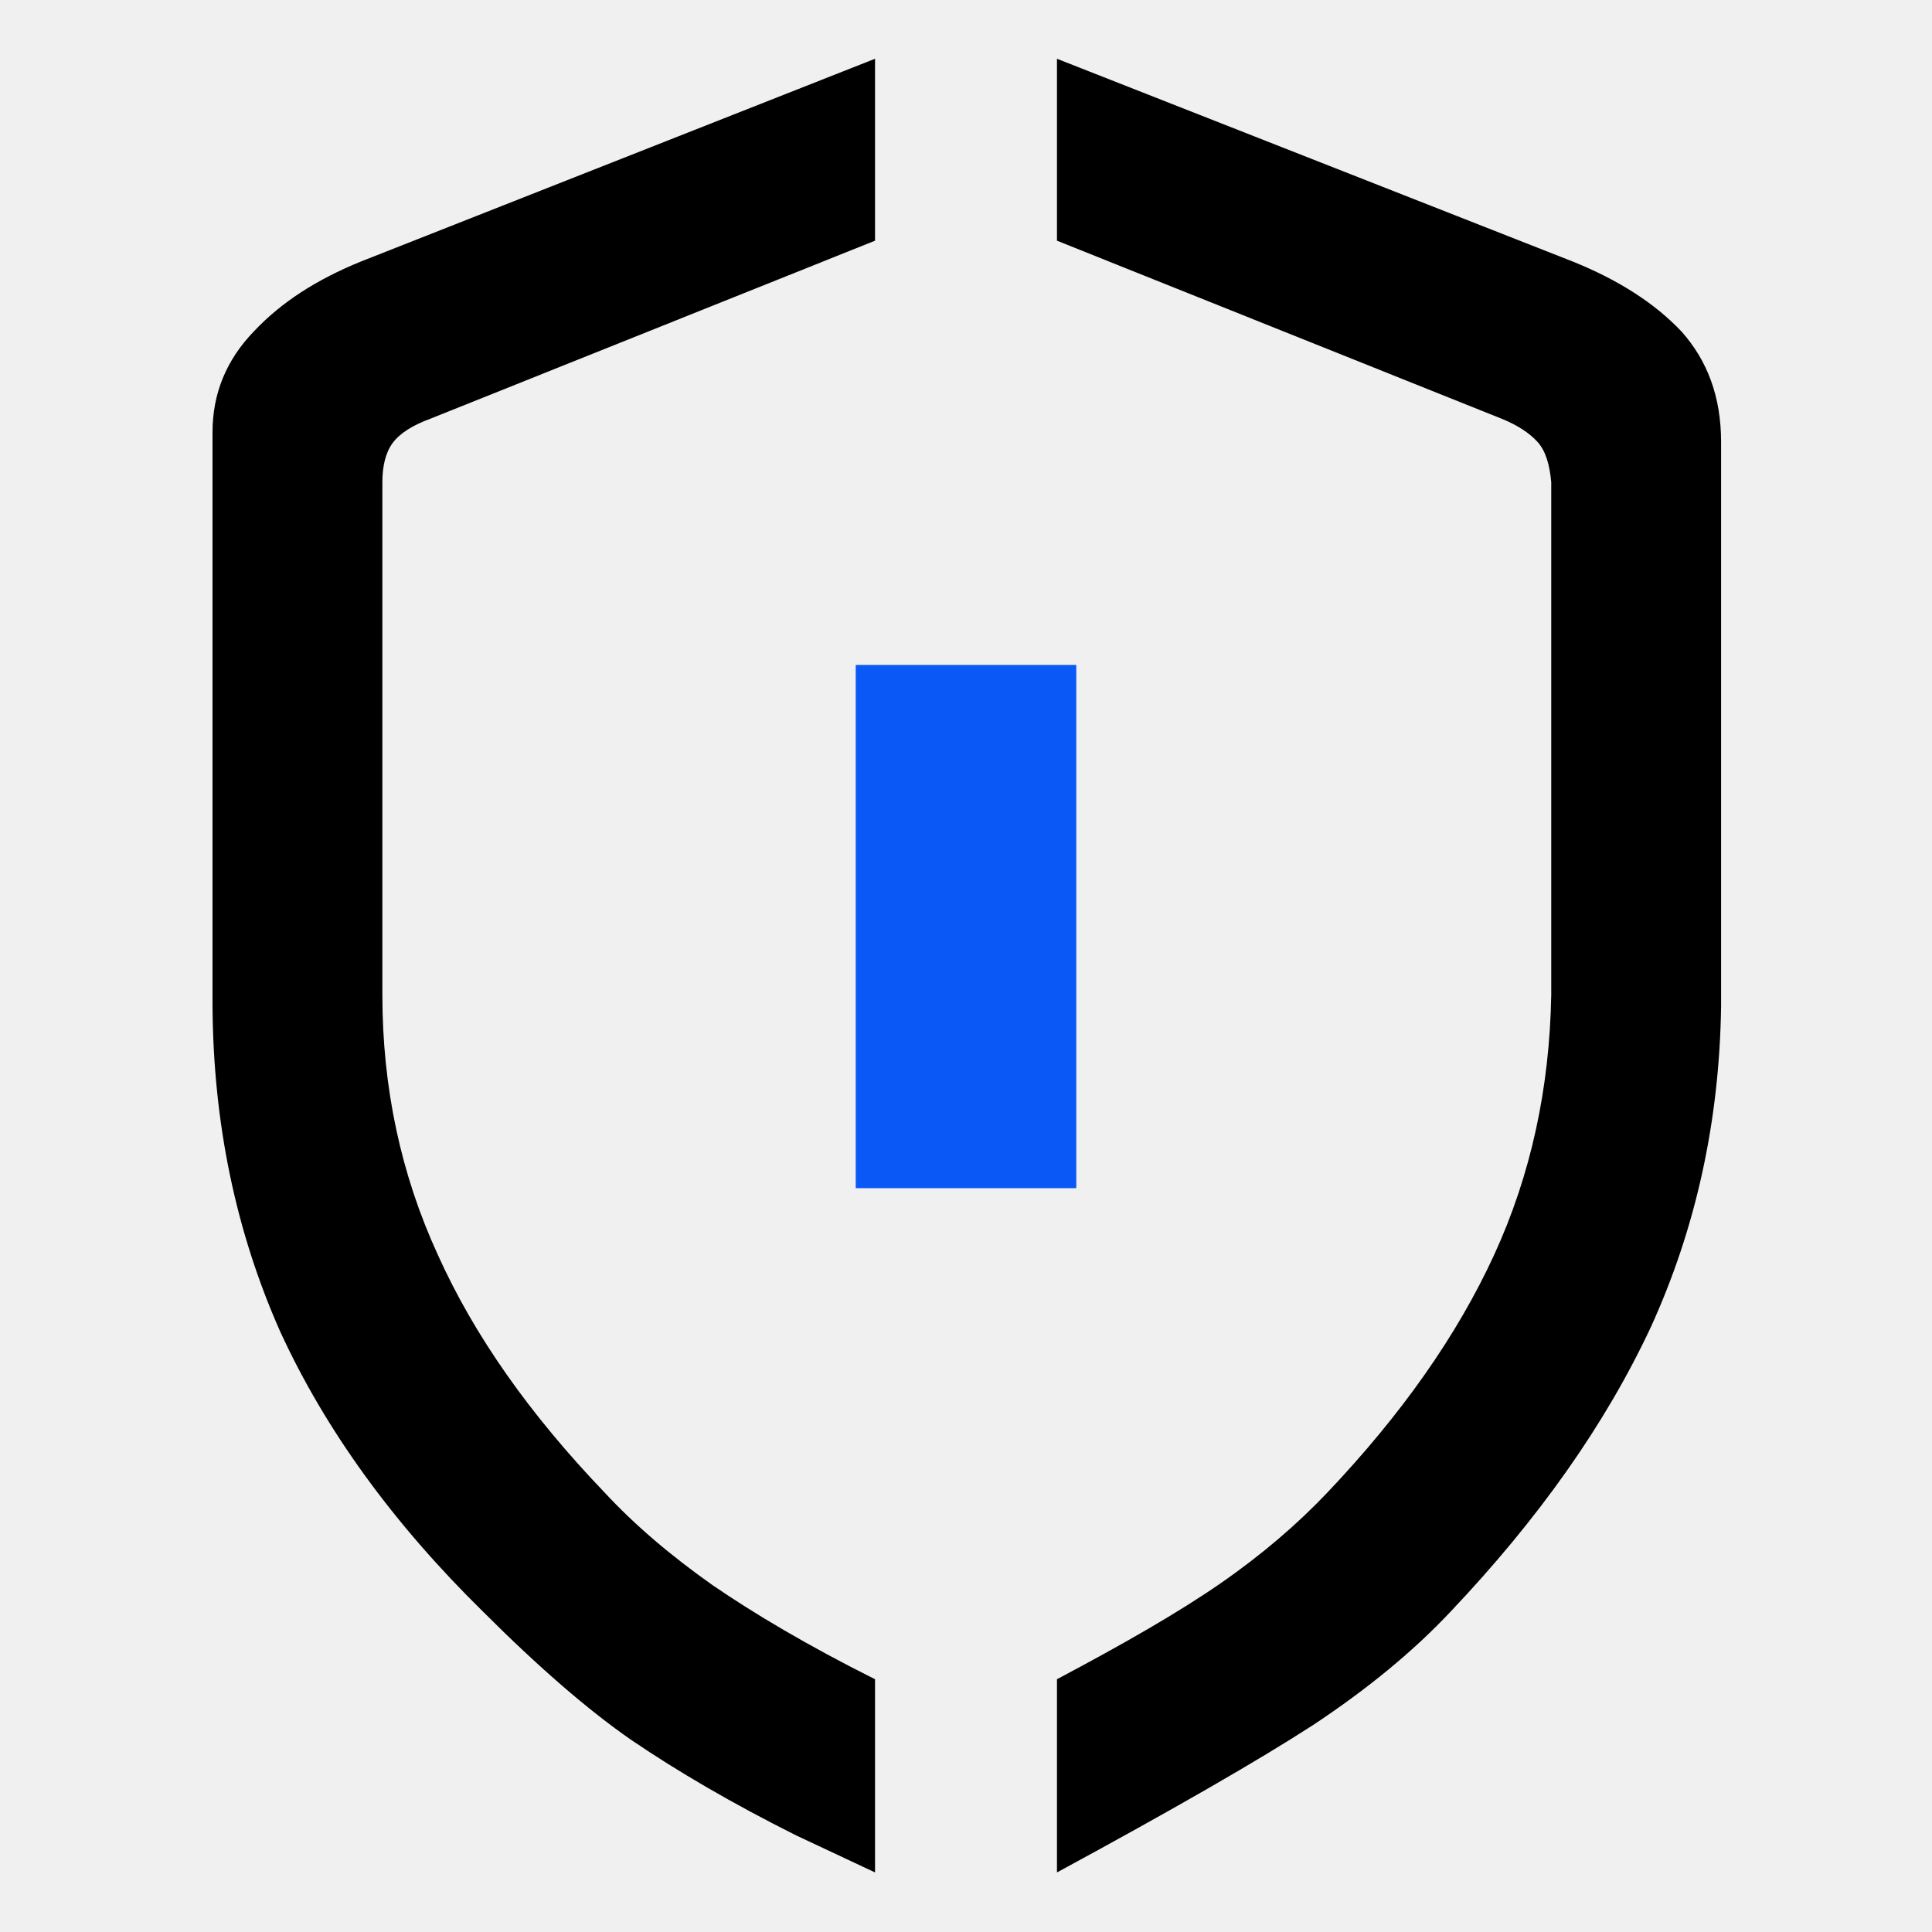
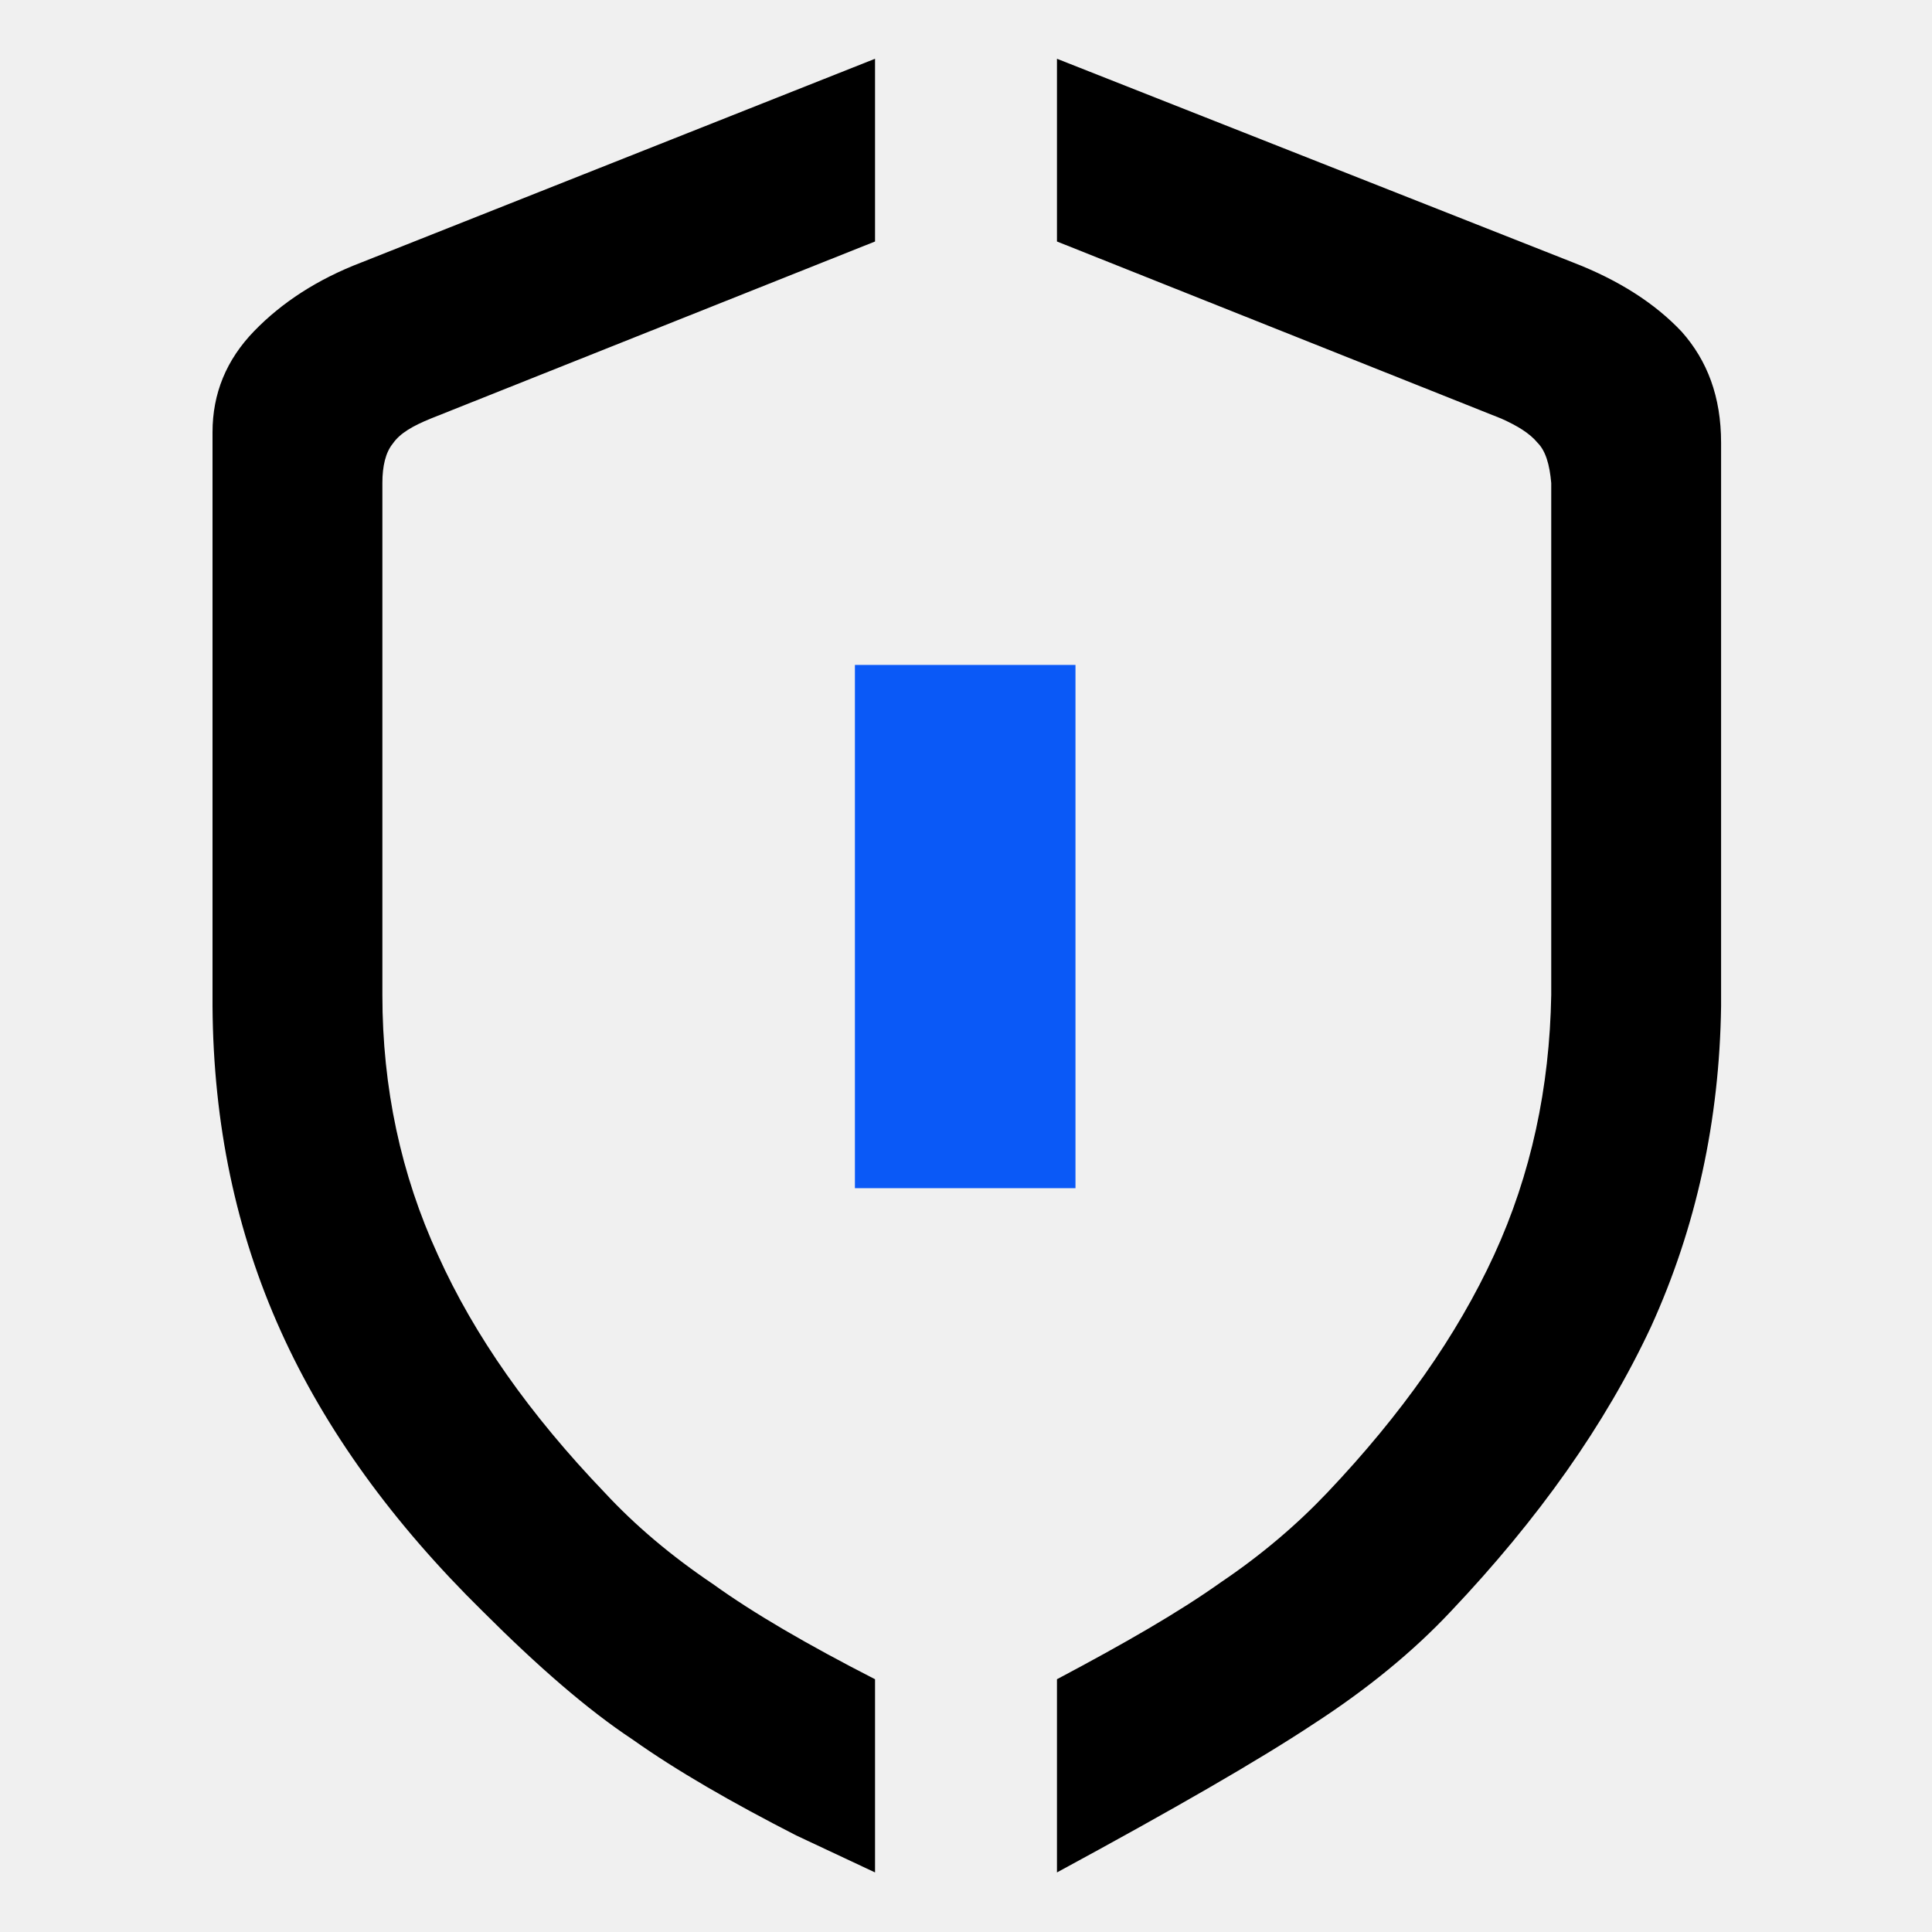
<svg xmlns="http://www.w3.org/2000/svg" width="24" height="24" viewBox="0 0 24 24" fill="none">
  <defs>
    <clipPath id="clip9_3571">
      <rect id="security_shield" width="24" height="24" fill="white" fill-opacity="0" />
    </clipPath>
  </defs>
  <g clip-path="url(#clip9_3571)">
    <g opacity="0">
      <rect id="rect" width="24" height="24" fill="#000000" fill-opacity="1" />
    </g>
-     <path id="path" d="M13.13 2.99L18.65 5.2C18.85 5.28 19 5.38 19.1 5.49C19.2 5.6 19.25 5.77 19.27 5.99L19.27 12.36C19.25 13.51 19.02 14.59 18.56 15.59C18.1 16.59 17.41 17.57 16.49 18.54C16.12 18.93 15.68 19.31 15.16 19.67C14.64 20.03 13.96 20.42 13.13 20.86L13.13 23.26C14.57 22.48 15.63 21.87 16.31 21.43C16.99 20.98 17.56 20.51 18.02 20.02C19.11 18.87 19.94 17.7 20.51 16.48C21.07 15.25 21.36 13.92 21.38 12.5L21.38 5.49C21.38 4.93 21.21 4.48 20.89 4.12C20.56 3.77 20.11 3.48 19.54 3.25L13.13 0.73L13.13 2.99ZM4.48 3.25C3.94 3.47 3.5 3.75 3.16 4.11C2.81 4.47 2.64 4.89 2.64 5.37L2.64 12.5C2.65 13.96 2.93 15.3 3.48 16.54C4.04 17.76 4.88 18.92 6 20.02C6.68 20.7 7.3 21.24 7.85 21.62C8.41 22 9.09 22.4 9.89 22.8L10.87 23.26L10.87 20.86C10.03 20.44 9.36 20.04 8.85 19.69C8.34 19.33 7.89 18.95 7.51 18.54C6.58 17.57 5.89 16.59 5.44 15.59C4.98 14.59 4.75 13.51 4.75 12.36L4.75 5.99C4.75 5.79 4.79 5.62 4.88 5.5C4.97 5.38 5.13 5.28 5.35 5.2L10.87 2.99L10.87 0.73L4.48 3.25Z" fill="#000000" fill-opacity="1" fill-rule="nonzero" />
-     <path id="path" d="M10.63 14.76L13.37 14.76L13.37 8.26L10.63 8.26L10.63 14.76Z" fill="#0A59F7" fill-opacity="1" fill-rule="nonzero" />
+     <path id="path" d="M13.13 3L18.65 5.2C18.85 5.29 19 5.38 19.1 5.5C19.2 5.6 19.25 5.77 19.27 6L19.27 12.36C19.25 13.51 19.02 14.59 18.56 15.59C18.1 16.59 17.41 17.57 16.49 18.54C16.12 18.93 15.68 19.31 15.16 19.66C14.64 20.03 13.96 20.42 13.13 20.86L13.13 23.26C14.57 22.48 15.63 21.87 16.31 21.42C16.99 20.98 17.56 20.51 18.02 20.02C19.11 18.87 19.94 17.7 20.51 16.48C21.07 15.25 21.36 13.92 21.38 12.5L21.38 5.5C21.38 4.93 21.21 4.48 20.89 4.12C20.56 3.77 20.11 3.48 19.54 3.26L13.13 0.73L13.13 3ZM4.49 3.26C3.94 3.47 3.5 3.76 3.16 4.11C2.81 4.47 2.64 4.89 2.64 5.37L2.64 12.5C2.65 13.96 2.93 15.3 3.49 16.54C4.04 17.76 4.88 18.92 6 20.02C6.68 20.7 7.3 21.24 7.86 21.61C8.41 22 9.09 22.39 9.89 22.8L10.87 23.26L10.87 20.86C10.03 20.43 9.36 20.04 8.86 19.68C8.34 19.33 7.89 18.95 7.51 18.54C6.58 17.57 5.89 16.59 5.44 15.59C4.98 14.59 4.75 13.51 4.75 12.36L4.75 6C4.75 5.79 4.79 5.62 4.88 5.51C4.97 5.38 5.13 5.29 5.35 5.2L10.87 3L10.87 0.73L4.49 3.26Z" fill="#000000" fill-opacity="1" fill-rule="nonzero" />
+     <path id="path" d="M10.62 14.76L13.36 14.76L13.36 8.26L10.62 8.26L10.62 14.76Z" fill="#0A59F7" fill-opacity="1" fill-rule="nonzero" />
  </g>
</svg>
